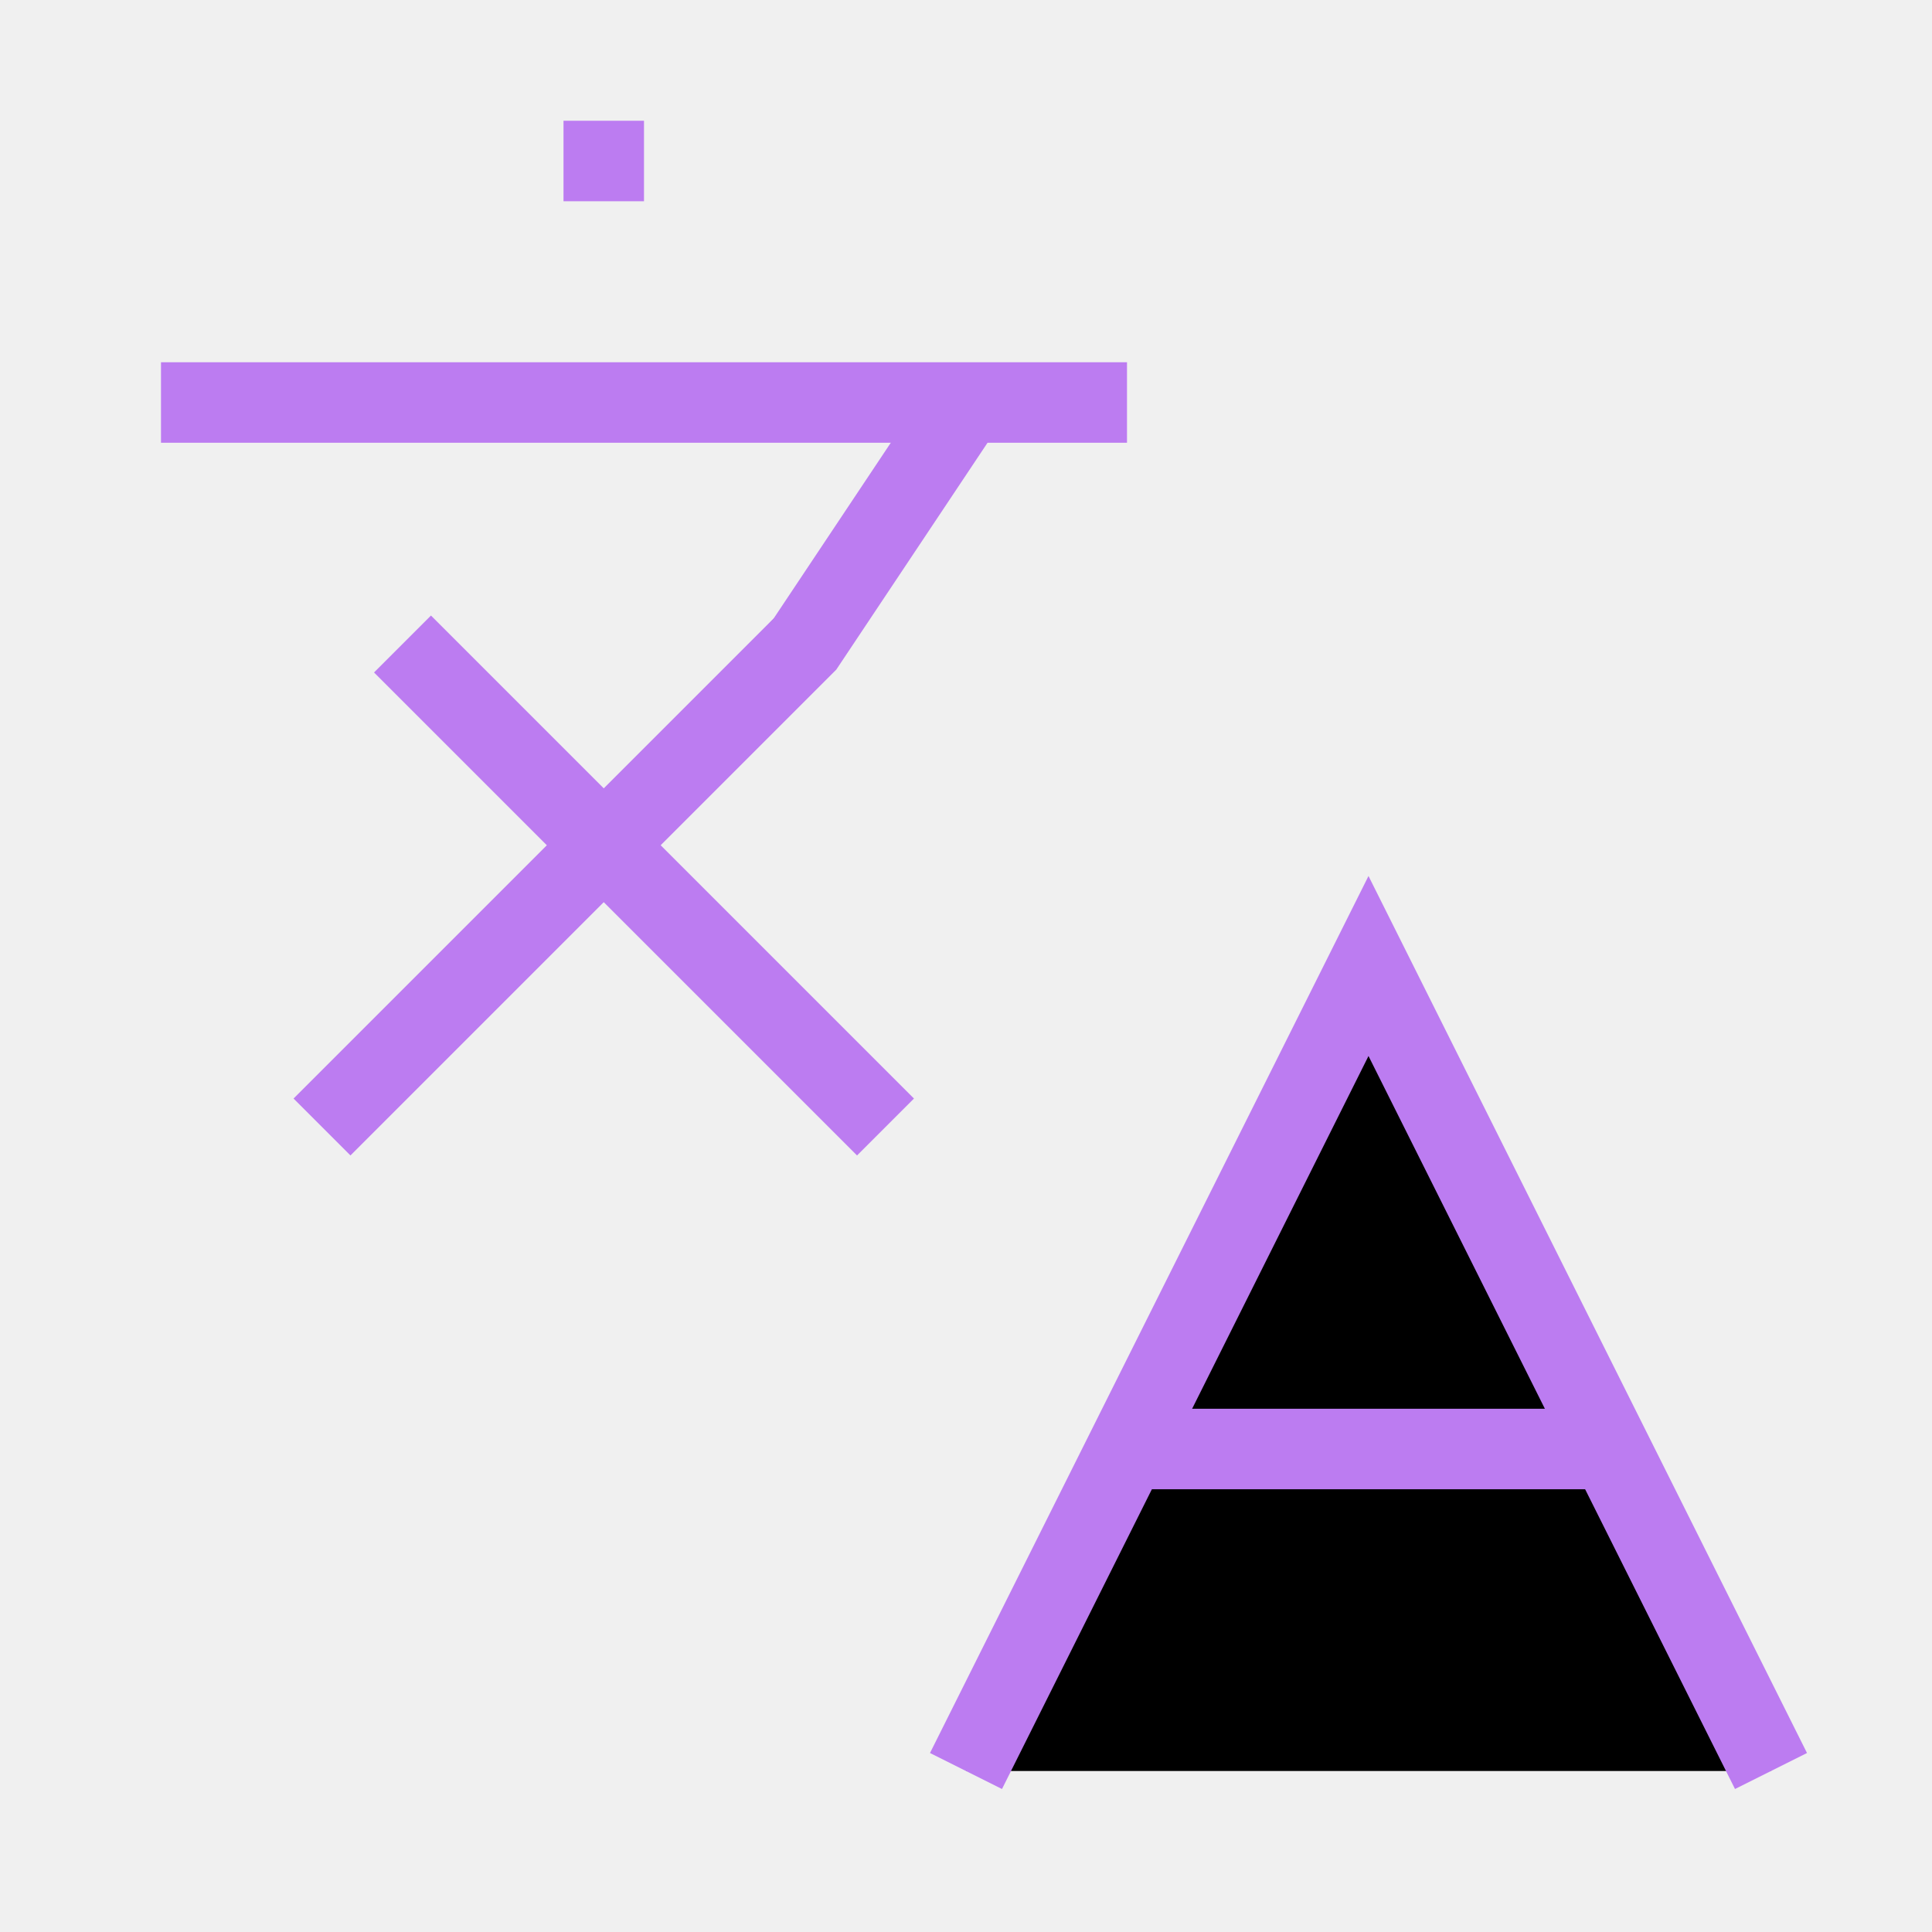
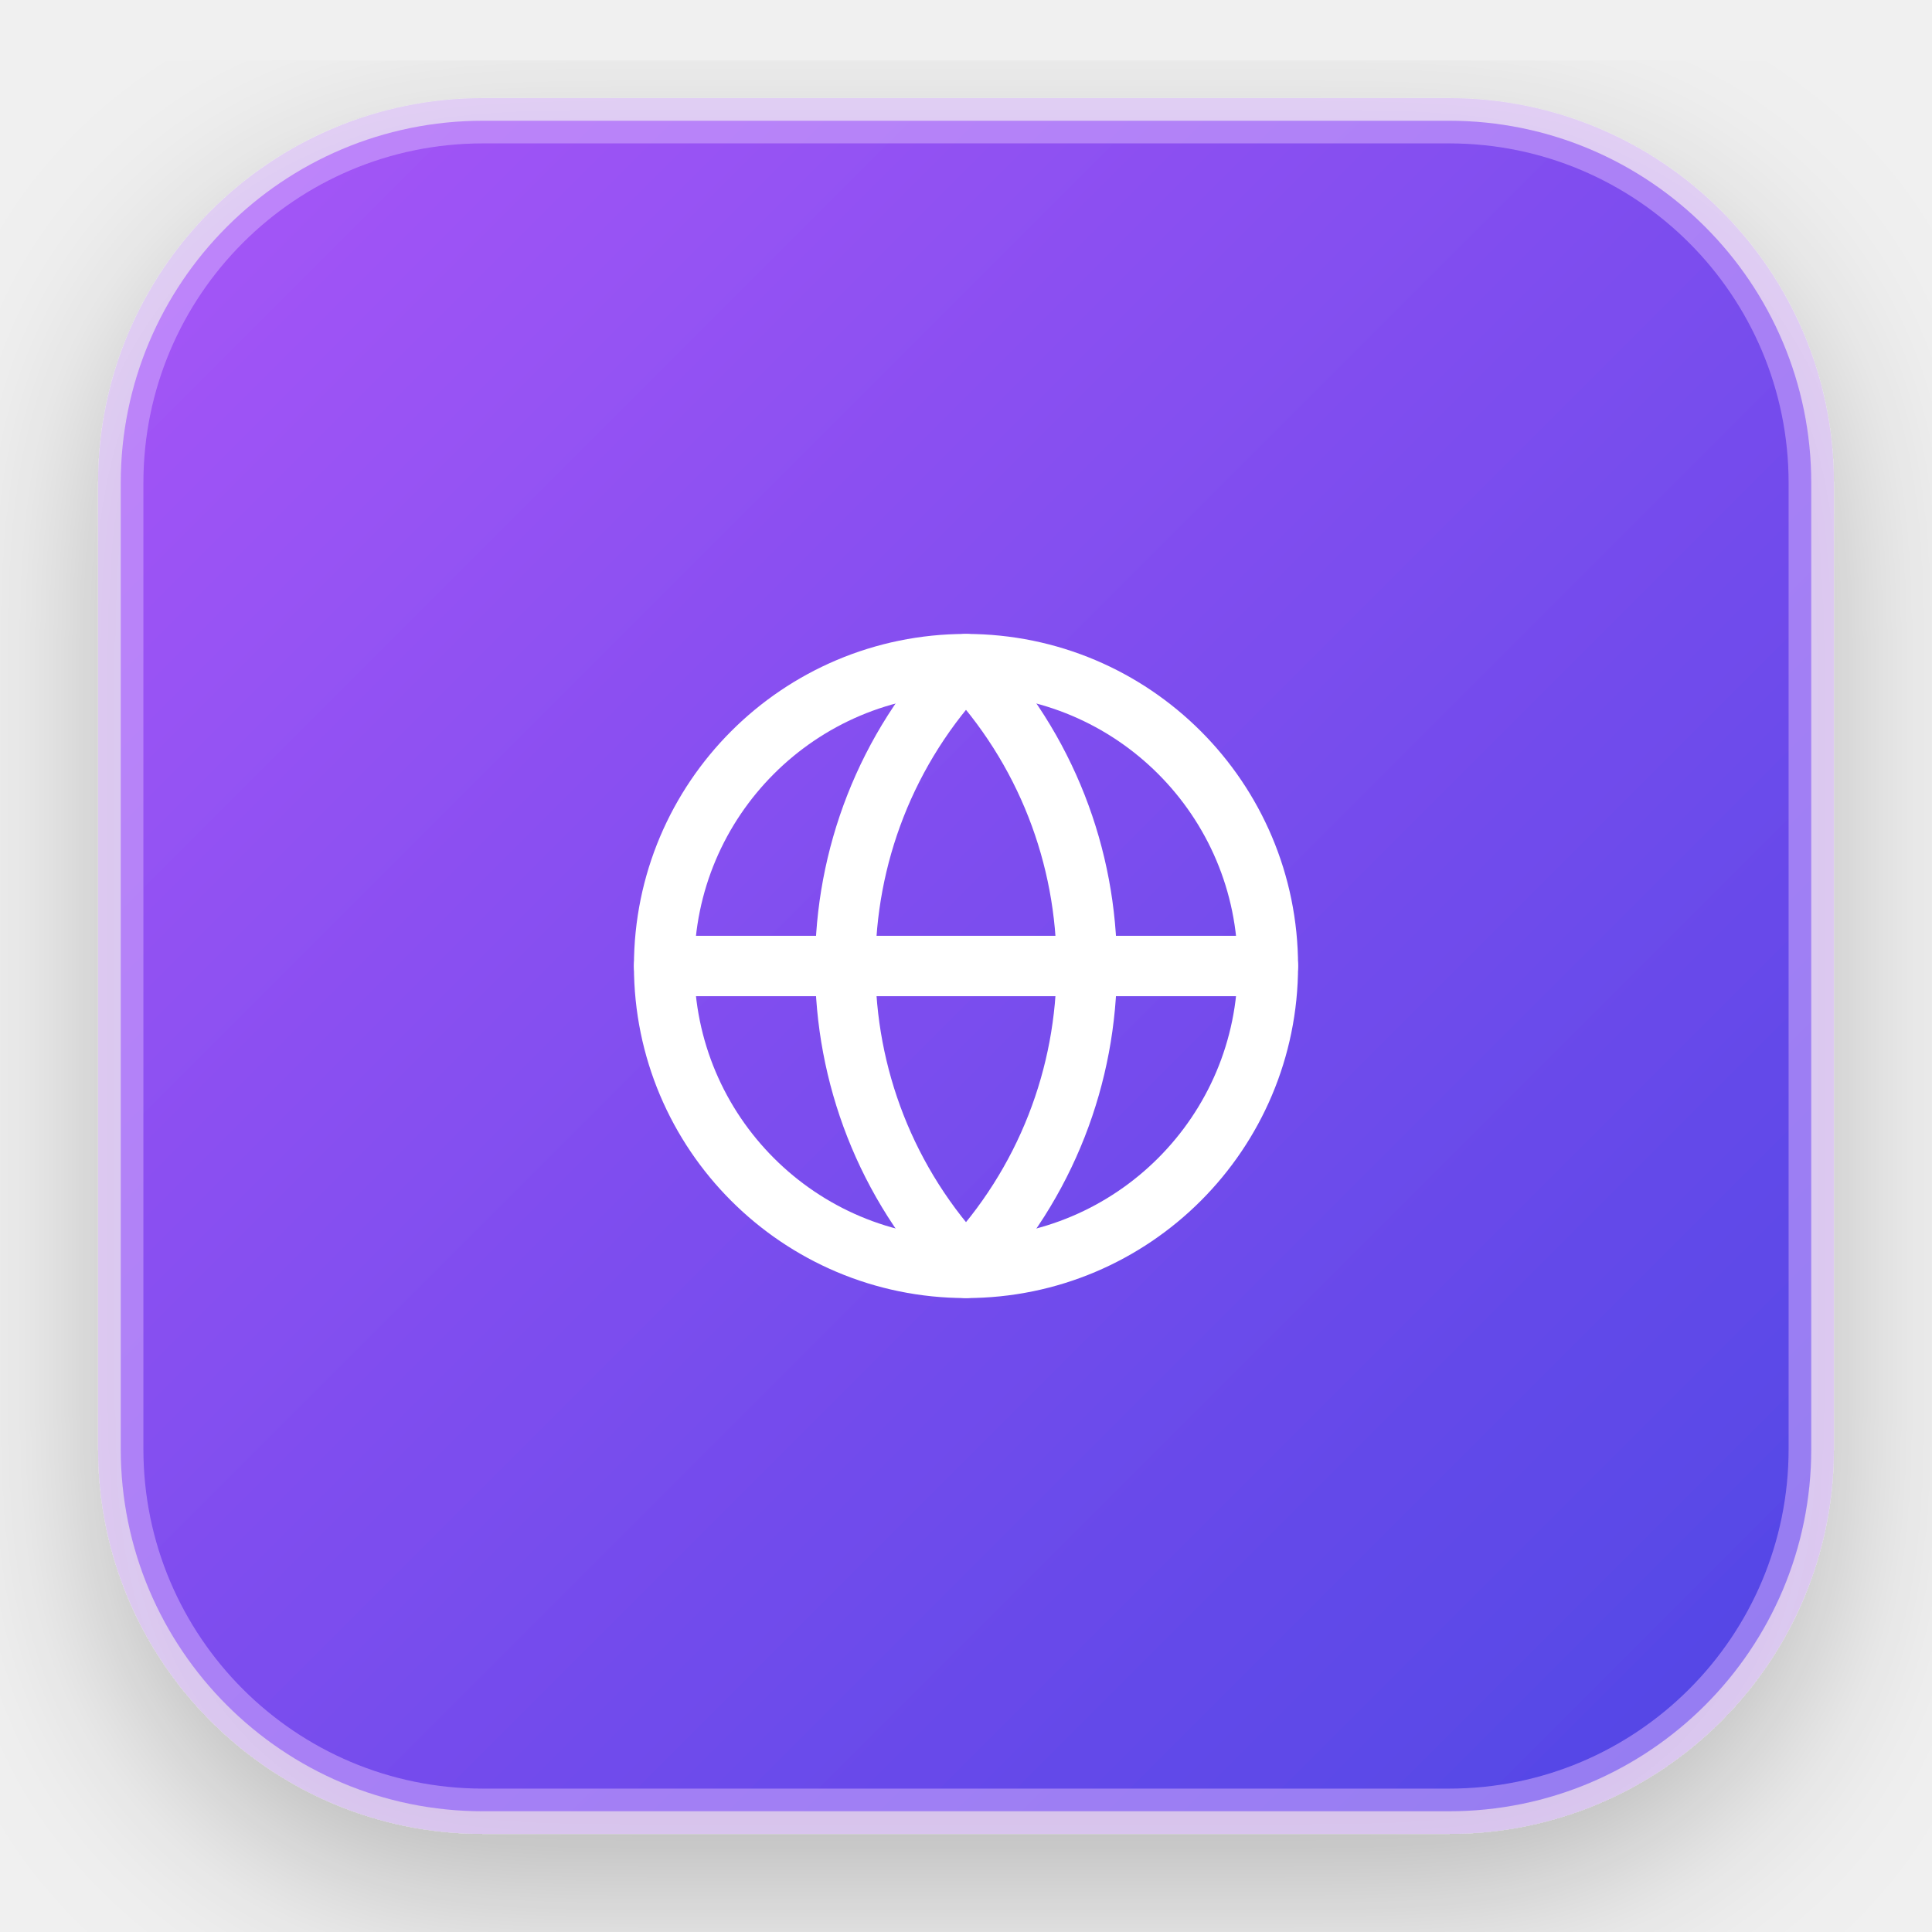
- <svg xmlns="http://www.w3.org/2000/svg" width="24" height="24" viewBox="0 0 24 24" fill="" stroke="rgb(188, 124, 241)" strokeWidth="2" strokeLinecap="round" strokeLinejoin="round" className="lucide lucide-languages">
-   <path d="m5 8 6 6" />
-   <path d="m4 14 6-6 2-3" />
-   <path d="M2 5h12" />
-   <path d="M7 2h1" />
-   <path d="m22 22-5-10-5 10" />
-   <path d="M14 18h6" />
+ <svg xmlns="http://www.w3.org/2000/svg" width="64" height="64" viewBox="0 0 64 64">
+   <defs>
+     <linearGradient id="bgGradient" x1="0%" y1="0%" x2="100%" y2="100%">
+       <stop offset="0%" stop-color="#a855f7" />
+       <stop offset="100%" stop-color="#4f46e5" />
+     </linearGradient>
+     <filter id="shadow" x="-20%" y="-20%" width="140%" height="140%">
+       <feDropShadow dx="0" dy="2" stdDeviation="3" flood-color="rgba(0,0,0,0.25)" />
+     </filter>
+   </defs>
+   <rect x="4" y="4" width="56" height="56" rx="12" fill="url(#bgGradient)" stroke="rgba(216,180,254,0.5)" stroke-width="1.5" filter="url(#shadow)" />
+   <g transform="translate(20, 20)" stroke="white" stroke-width="2" fill="none" stroke-linecap="round" stroke-linejoin="round">
+     <circle cx="12" cy="12" r="10" />
+     <path d="M12 2a14.5 14.5 0 0 0 0 20 14.5 14.5 0 0 0 0-20" />
+     <path d="M2 12h20" />
+   </g>
</svg>
